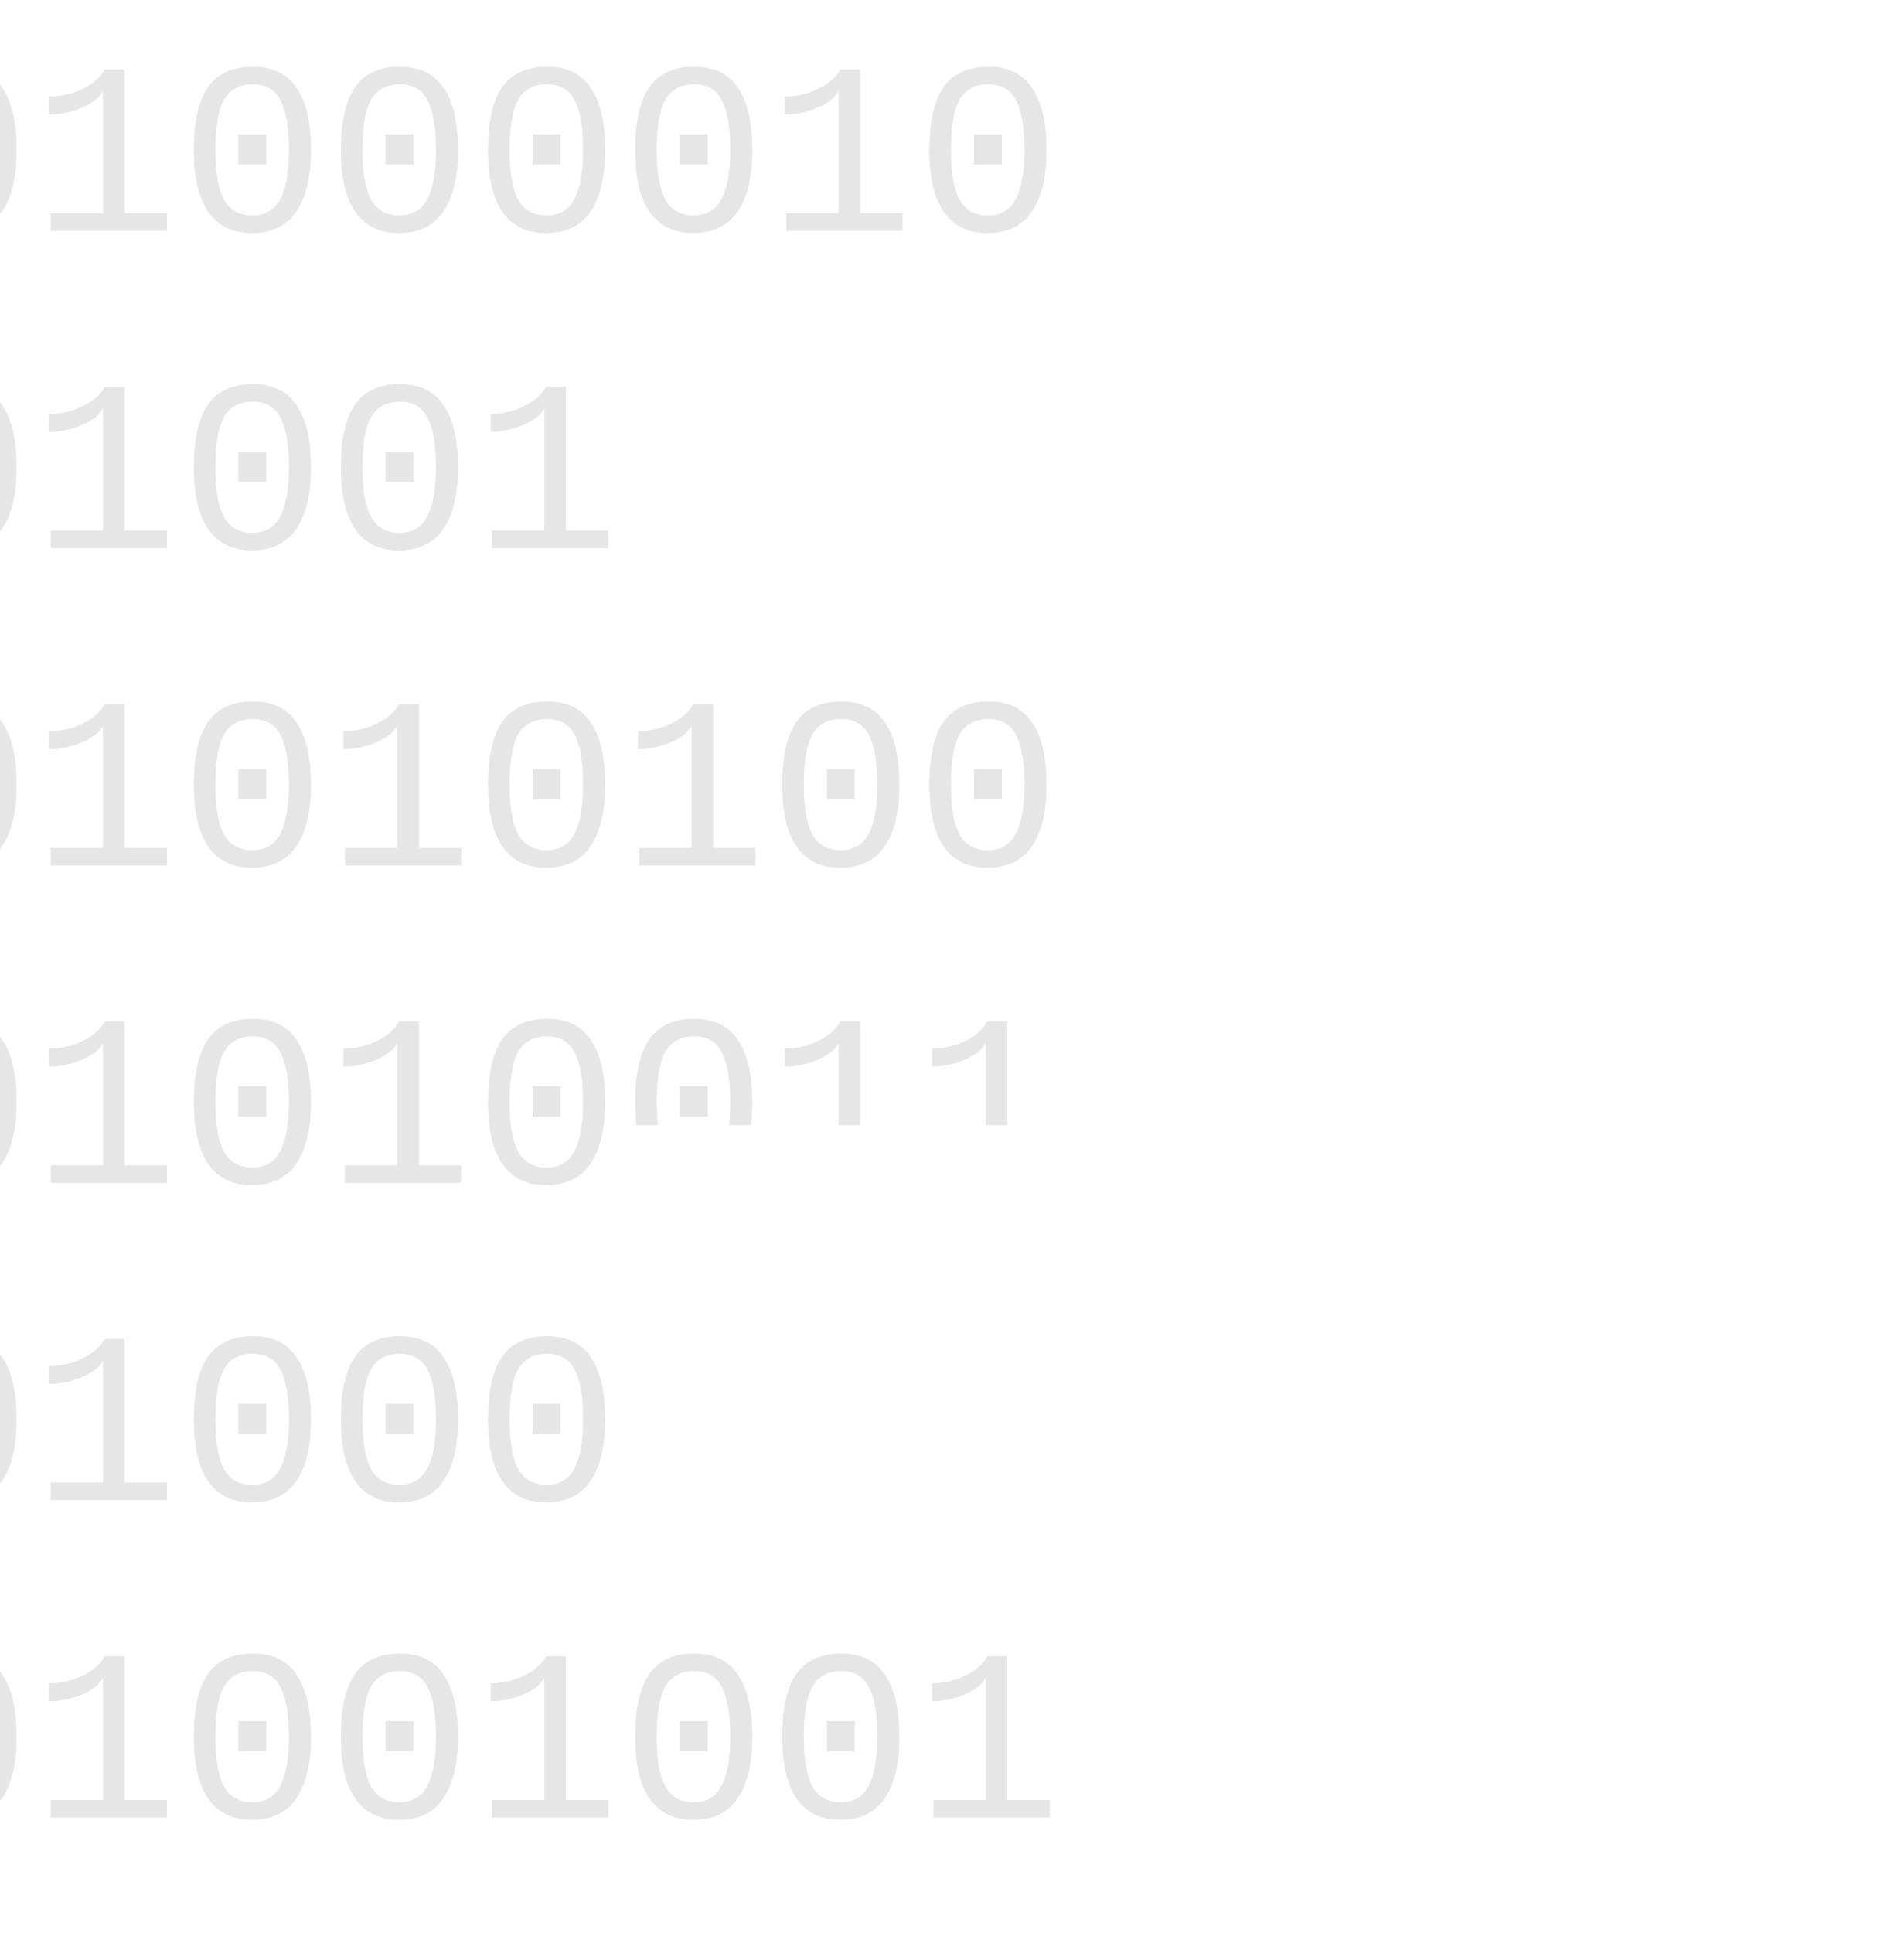
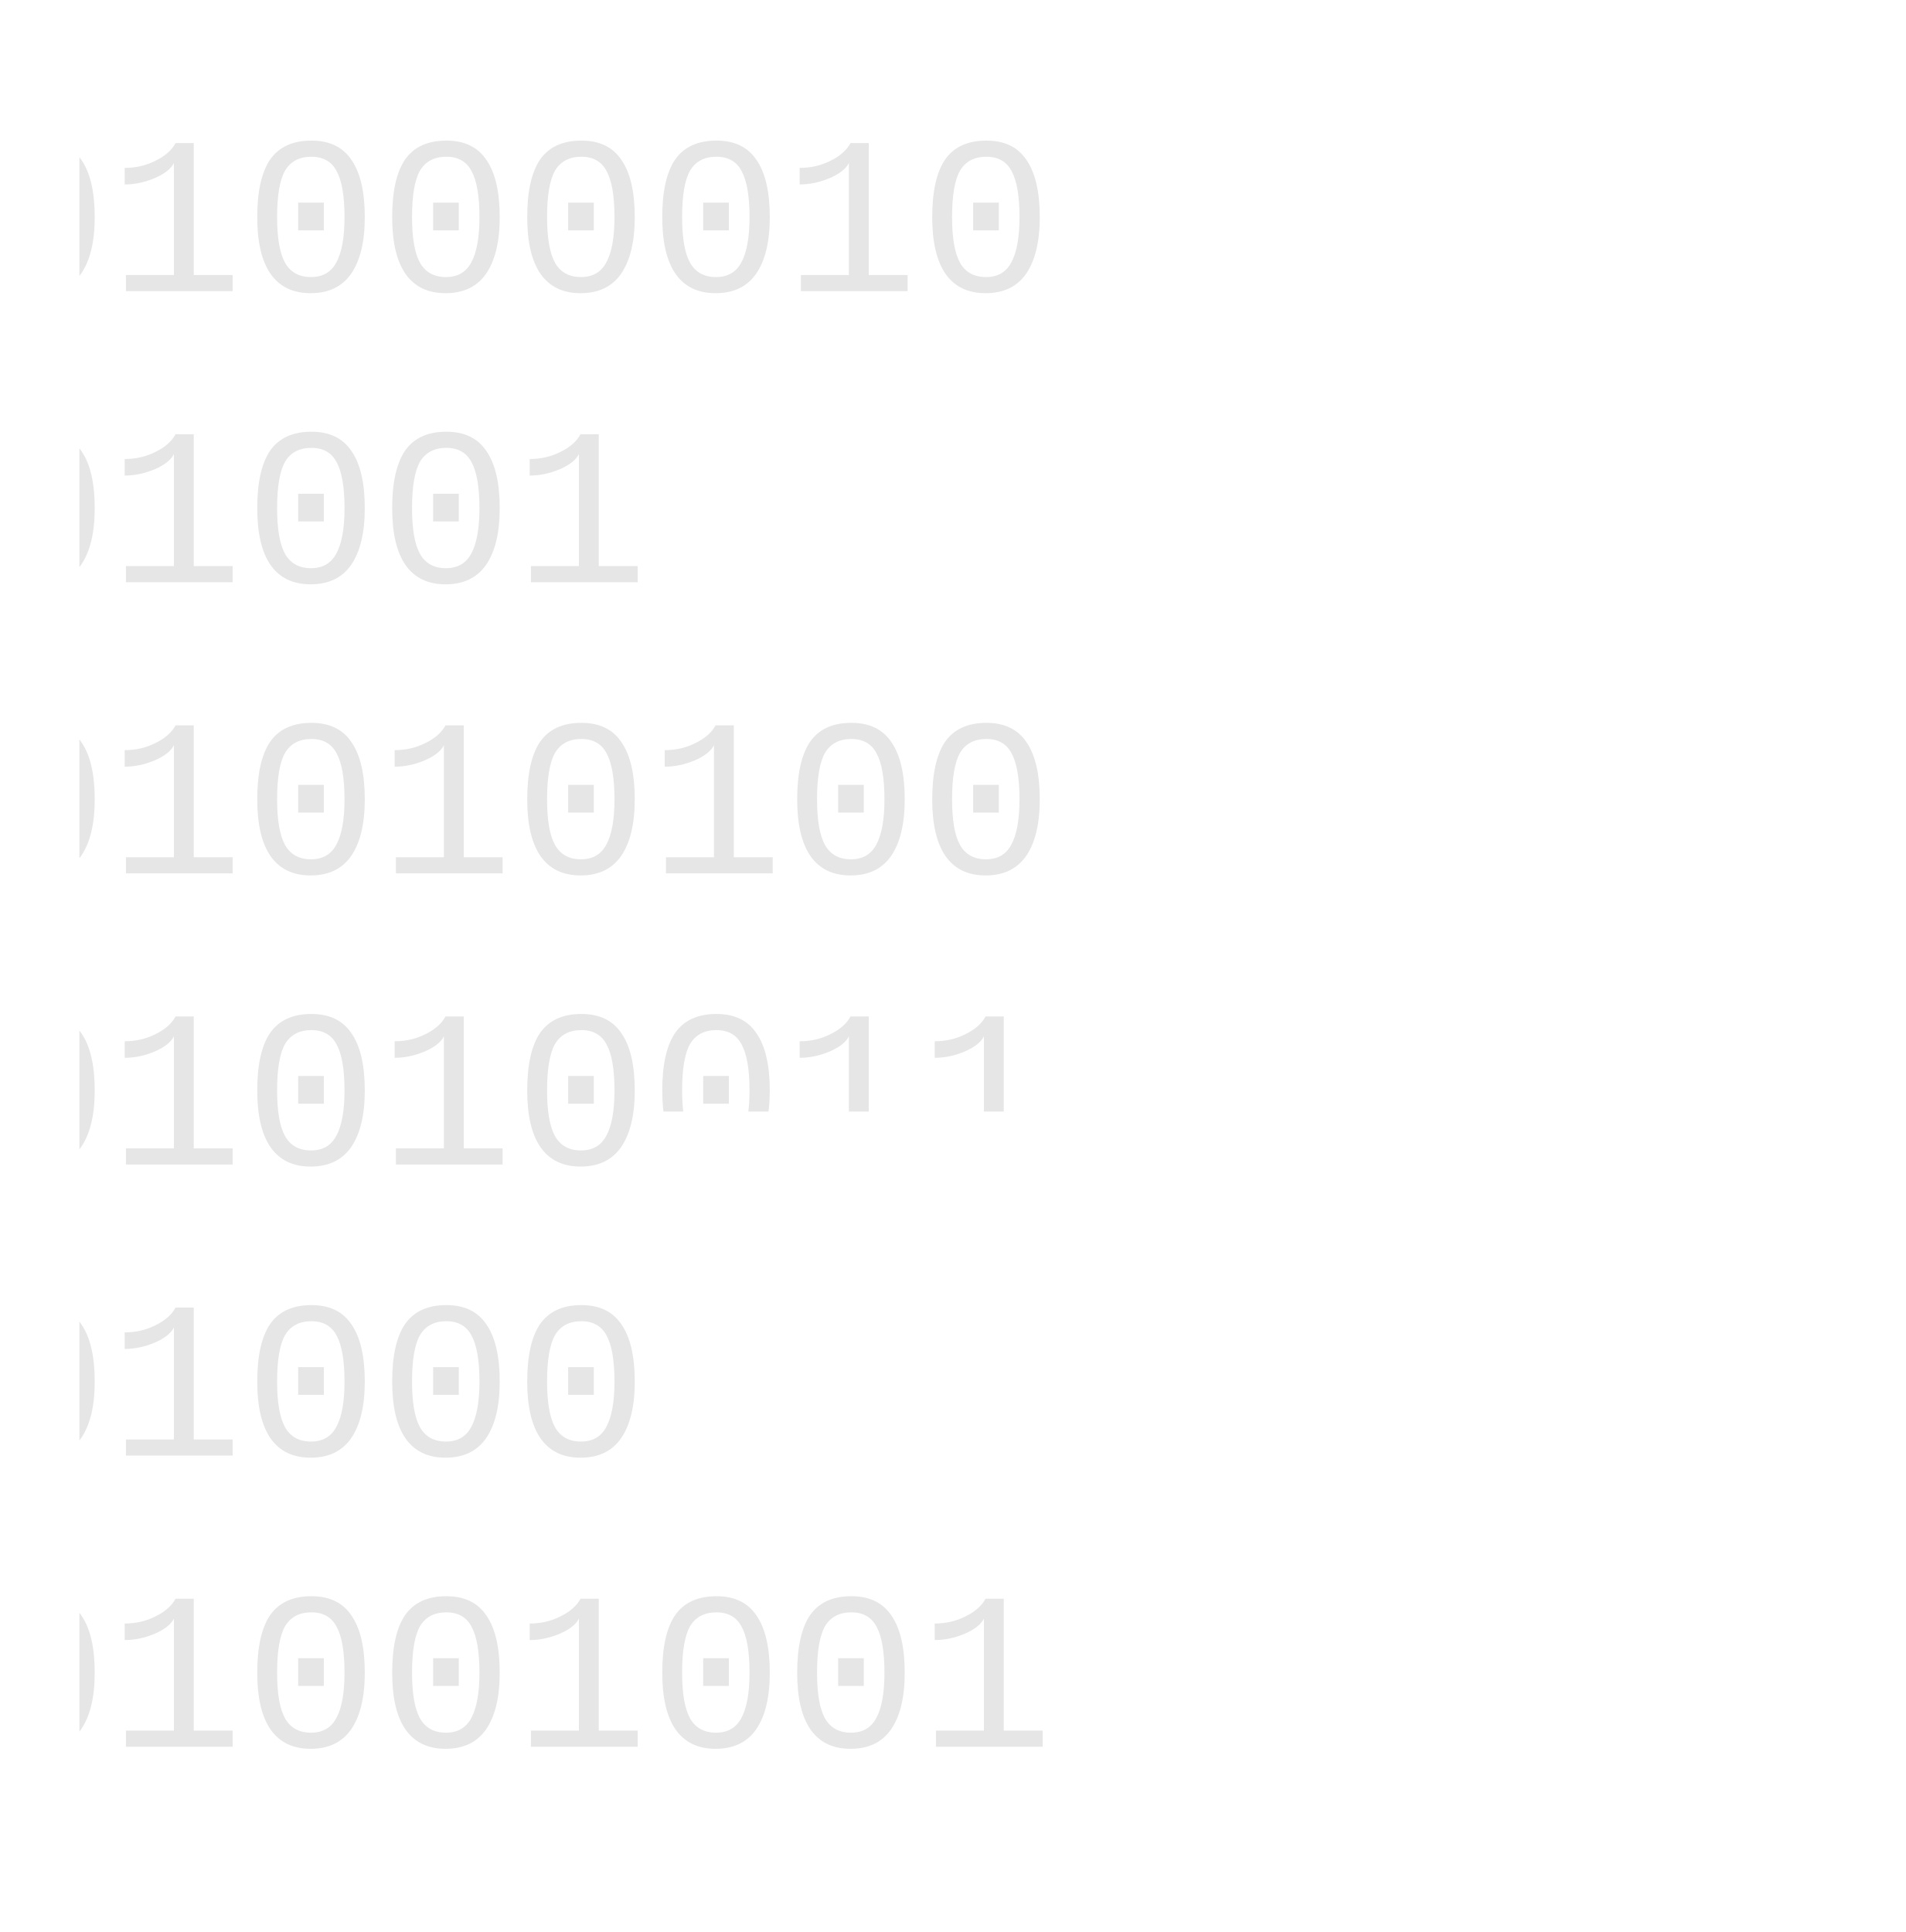
- <svg xmlns="http://www.w3.org/2000/svg" viewBox="0 0 66 67">
+ <svg xmlns="http://www.w3.org/2000/svg" viewBox="-3 -3 72 73">
  <defs>
    <clipPath id="fb">
      <path fill-rule="evenodd" d="M0,0 H40 C56,0 62,8 62,17 C62,26 56,32 44,33.5 C58,35 66,43 66,51 C66,62 56,67 40,67 H0 Z M22,12 V24 H34 C40,24 43,21 43,18 C43,15 40,12 34,12 Z M22,39 V56 H36 C44,56 48,52 48,49.5 C48,46 44,39 36,39 Z" />
    </clipPath>
  </defs>
  <g clip-path="url(#fb)" font-family="'Courier New',Courier,monospace" font-size="8.5" fill="#e6e6e6">
    <text x="-4" y="8">01000010</text>
    <text x="-4" y="19">01001001</text>
    <text x="-4" y="30">01010100</text>
    <text x="-4" y="41">01010011</text>
    <text x="-4" y="52">01000010</text>
    <text x="-4" y="63">01001001</text>
  </g>
</svg>
